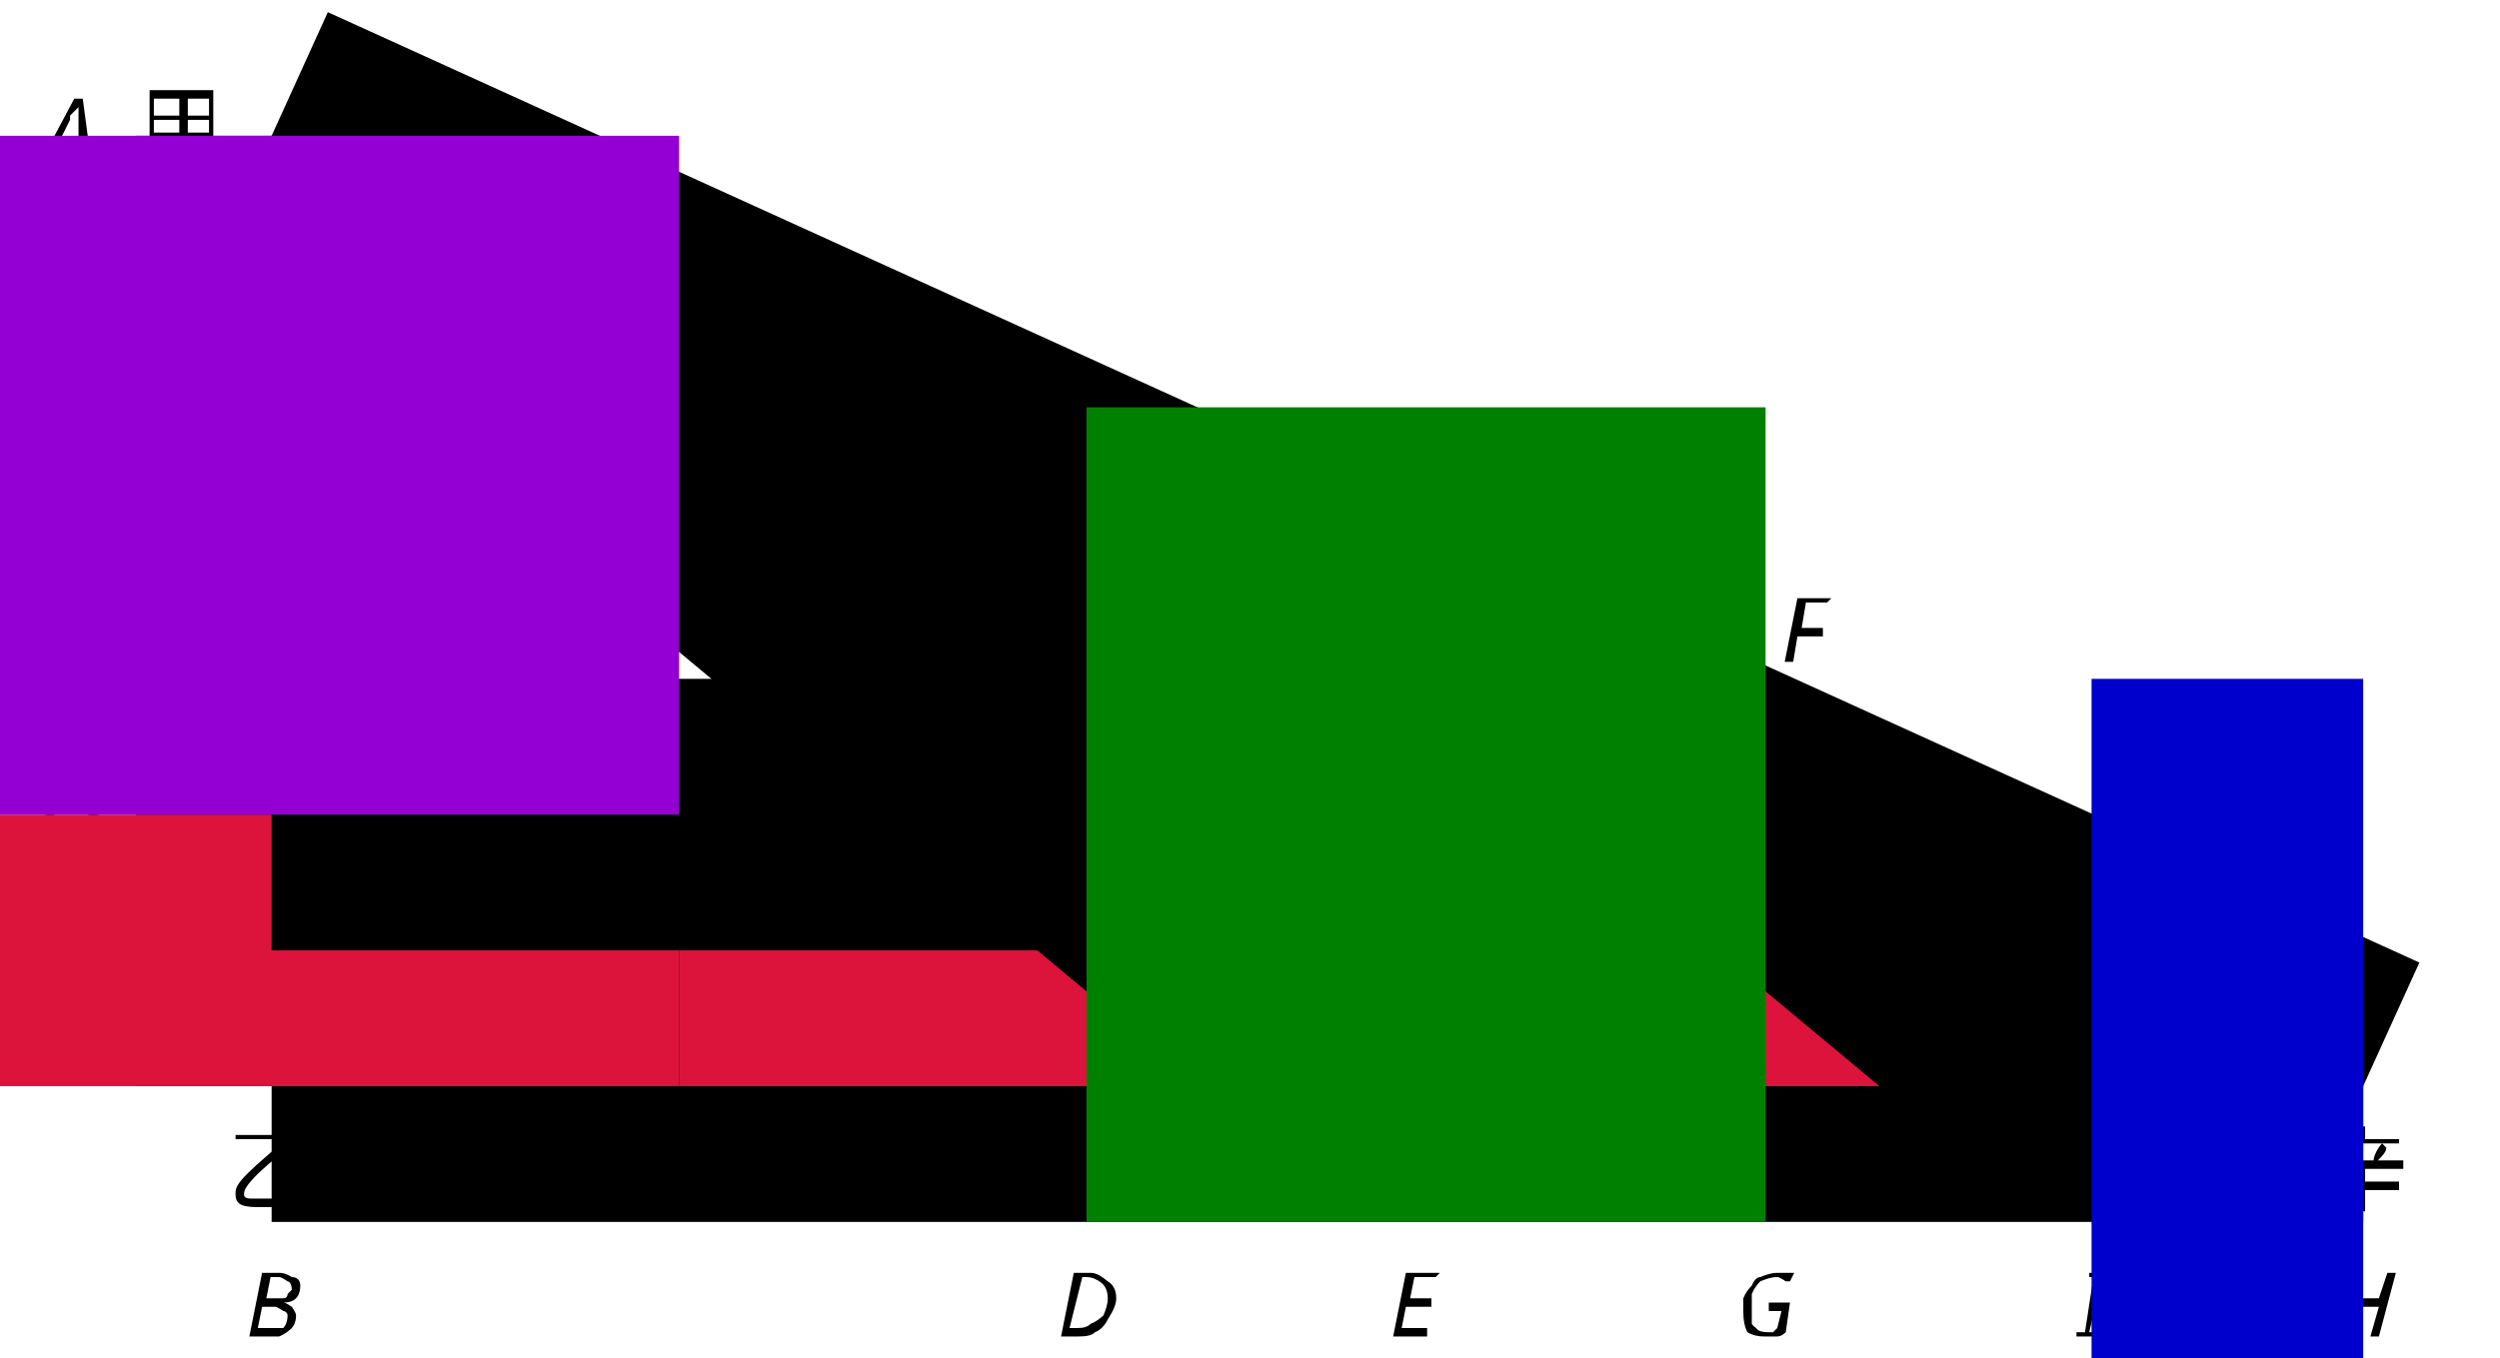
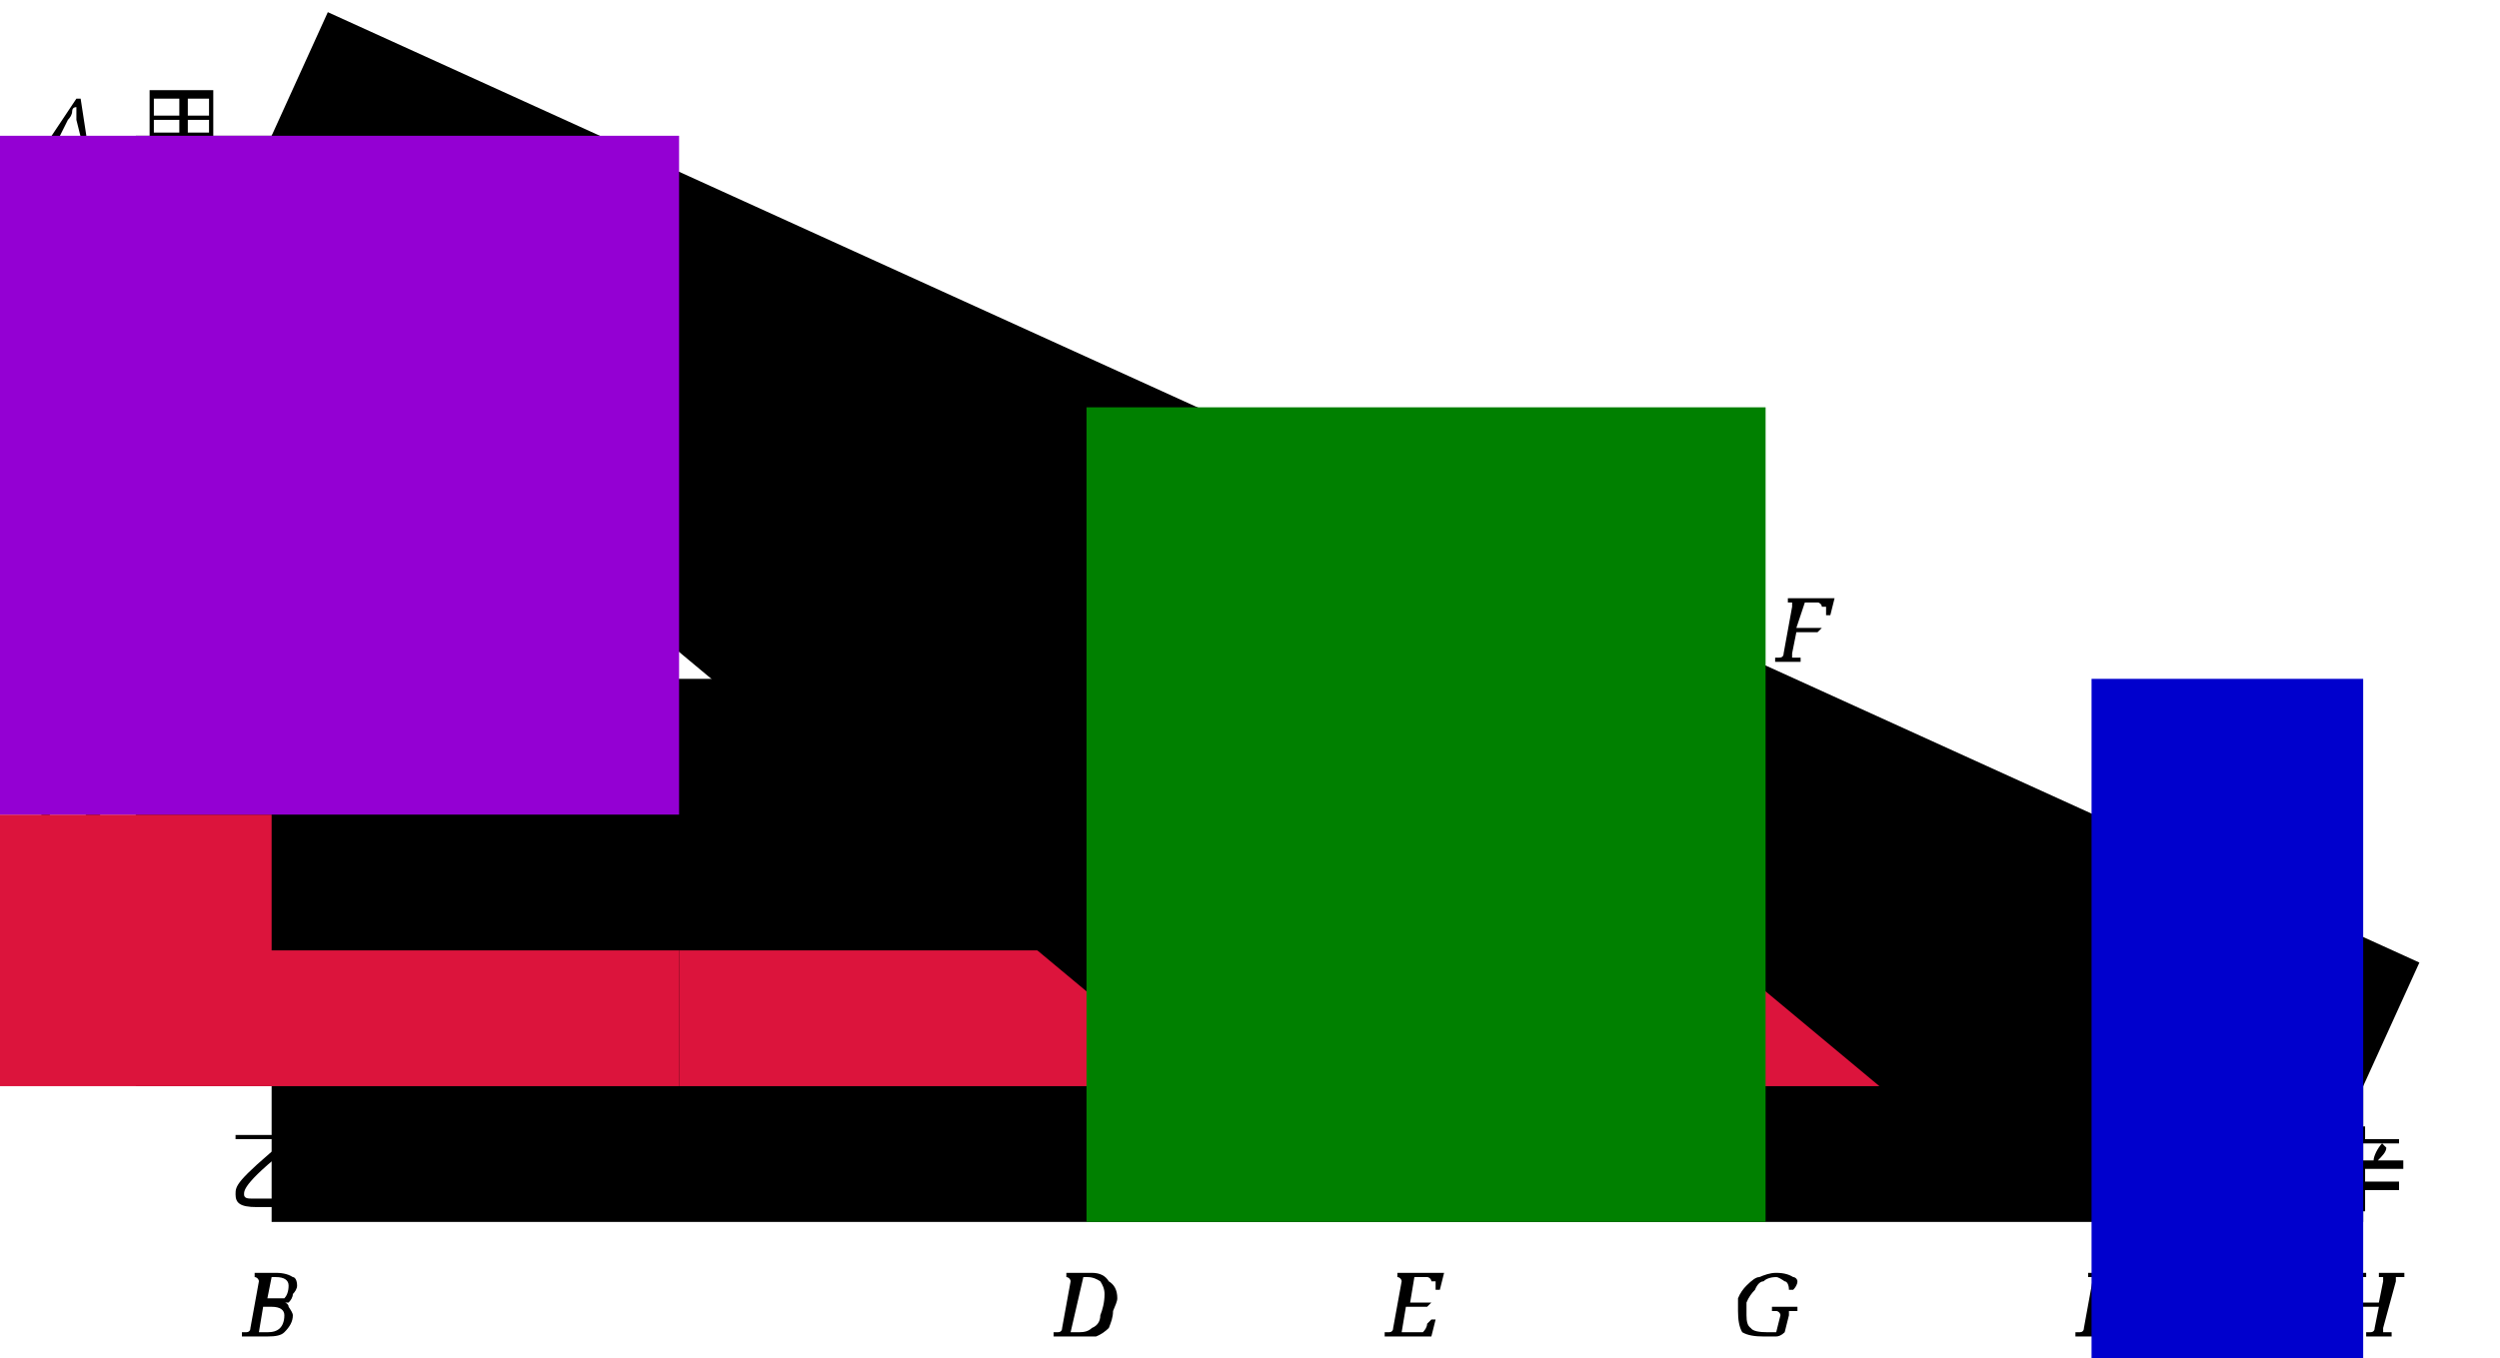
<svg xmlns="http://www.w3.org/2000/svg" viewBox="-1 -4 9.2 5">
  <style>
line {
  stroke: black;
  vector-effect: non-scaling-stroke;
}
text {
  font-family: sans-serif;
  font-size: 0.33px;
  text-anchor: middle;
}
line.colour-r {
  stroke: crimson;
}
line.colour-g {
  stroke: green;
}
line.colour-b {
  stroke: mediumblue;
}
line.colour-v {
  stroke: darkviolet;
}
- .italicised {
-   font-style: italic;
- }
.thick {
  stroke-width: 3;
}
+ .vertex {
+   font-style: italic;
+   font-family: serif;
+ }
</style>
  <text x="0" y="-3.5" dx="-1em" dy="0.3em" lang="zh-Hant">甲</text>
-   <text x="0" y="-3.5" dx="-2.25em" dy="0.3em" class="italicised">A</text>
+   <text x="0" y="-3.5" dx="-2.25em" dy="0.3em" class="vertex">A</text>
  <text x="0" y="0" dy="1.3em" lang="zh-Hant">乙</text>
-   <text x="0" y="0" dy="2.8em" class="italicised">B</text>
+   <text x="0" y="0" dy="2.8em" class="vertex">B</text>
  <text x="3" y="-1" dx="0.4em" dy="-0.5em" lang="zh-Hant">丙</text>
-   <text x="3" y="-1" dx="0.4em" dy="-1.7em" class="italicised">C</text>
+   <text x="3" y="-1" dx="0.4em" dy="-1.7em" class="vertex">C</text>
  <text x="3" y="0" dy="1.3em" lang="zh-Hant">丁</text>
-   <text x="3" y="0" dy="2.8em" class="italicised">D</text>
+   <text x="3" y="0" dy="2.8em" class="vertex">D</text>
  <text x="4.2" y="0" dy="1.3em" lang="zh-Hant">戊</text>
-   <text x="4.2" y="0" dy="2.8em" class="italicised">E</text>
+   <text x="4.2" y="0" dy="2.8em" class="vertex">E</text>
  <text x="5.5" y="-1" dx="0.4em" dy="-0.5em" lang="zh-Hant">己</text>
-   <text x="5.5" y="-1" dx="0.4em" dy="-1.7em" class="italicised">F</text>
+   <text x="5.5" y="-1" dx="0.4em" dy="-1.7em" class="vertex">F</text>
  <text x="5.5" y="0" dy="1.3em" lang="zh-Hant">庚</text>
-   <text x="5.5" y="0" dy="2.8em" class="italicised">G</text>
+   <text x="5.5" y="0" dy="2.8em" class="vertex">G</text>
  <text x="7.7" y="0" dy="1.3em" lang="zh-Hant">辛</text>
-   <text x="7.7" y="0" dy="2.8em" class="italicised">H</text>
+   <text x="7.7" y="0" dy="2.8em" class="vertex">H</text>
  <text x="6.7" y="0" dy="1.3em" lang="zh-Hant">壬</text>
-   <text x="6.7" y="0" dy="2.8em" class="italicised">I</text>
+   <text x="6.7" y="0" dy="2.8em" class="vertex">I</text>
  <text x="0" y="-1" dx="-1em" dy="0.3em" lang="zh-Hant">辰</text>
-   <text x="0" y="-1" dx="-2.25em" dy="0.3em" class="italicised">O</text>
+   <text x="0" y="-1" dx="-2.25em" dy="0.3em" class="vertex">O</text>
  <line x1="0" y1="-3.5" x2="0" y2="0" />
  <line x1="0" y1="0" x2="7.7" y2="0" />
  <line x1="0" y1="-1" x2="0" y2="0" class="thick colour-r" />
  <line x1="3" y1="-1" x2="3" y2="0" class="thick colour-r" />
  <line x1="5.5" y1="-1" x2="5.5" y2="0" class="thick colour-r" />
  <line x1="5.5" y1="-1" x2="6.7" y2="0" />
  <line x1="0" y1="-3.5" x2="4.2" y2="0" />
  <line x1="0" y1="-3.5" x2="7.7" y2="0" />
  <line x1="0" y1="-1" x2="5.5" y2="-1" />
  <line x1="0" y1="-3.5" x2="0" y2="-1" class="thick colour-v" />
  <line x1="3" y1="-1" x2="5.5" y2="-1" class="thick colour-g" />
  <line x1="7.7" y1="0" x2="6.7" y2="0" class="thick colour-b" />
</svg>
